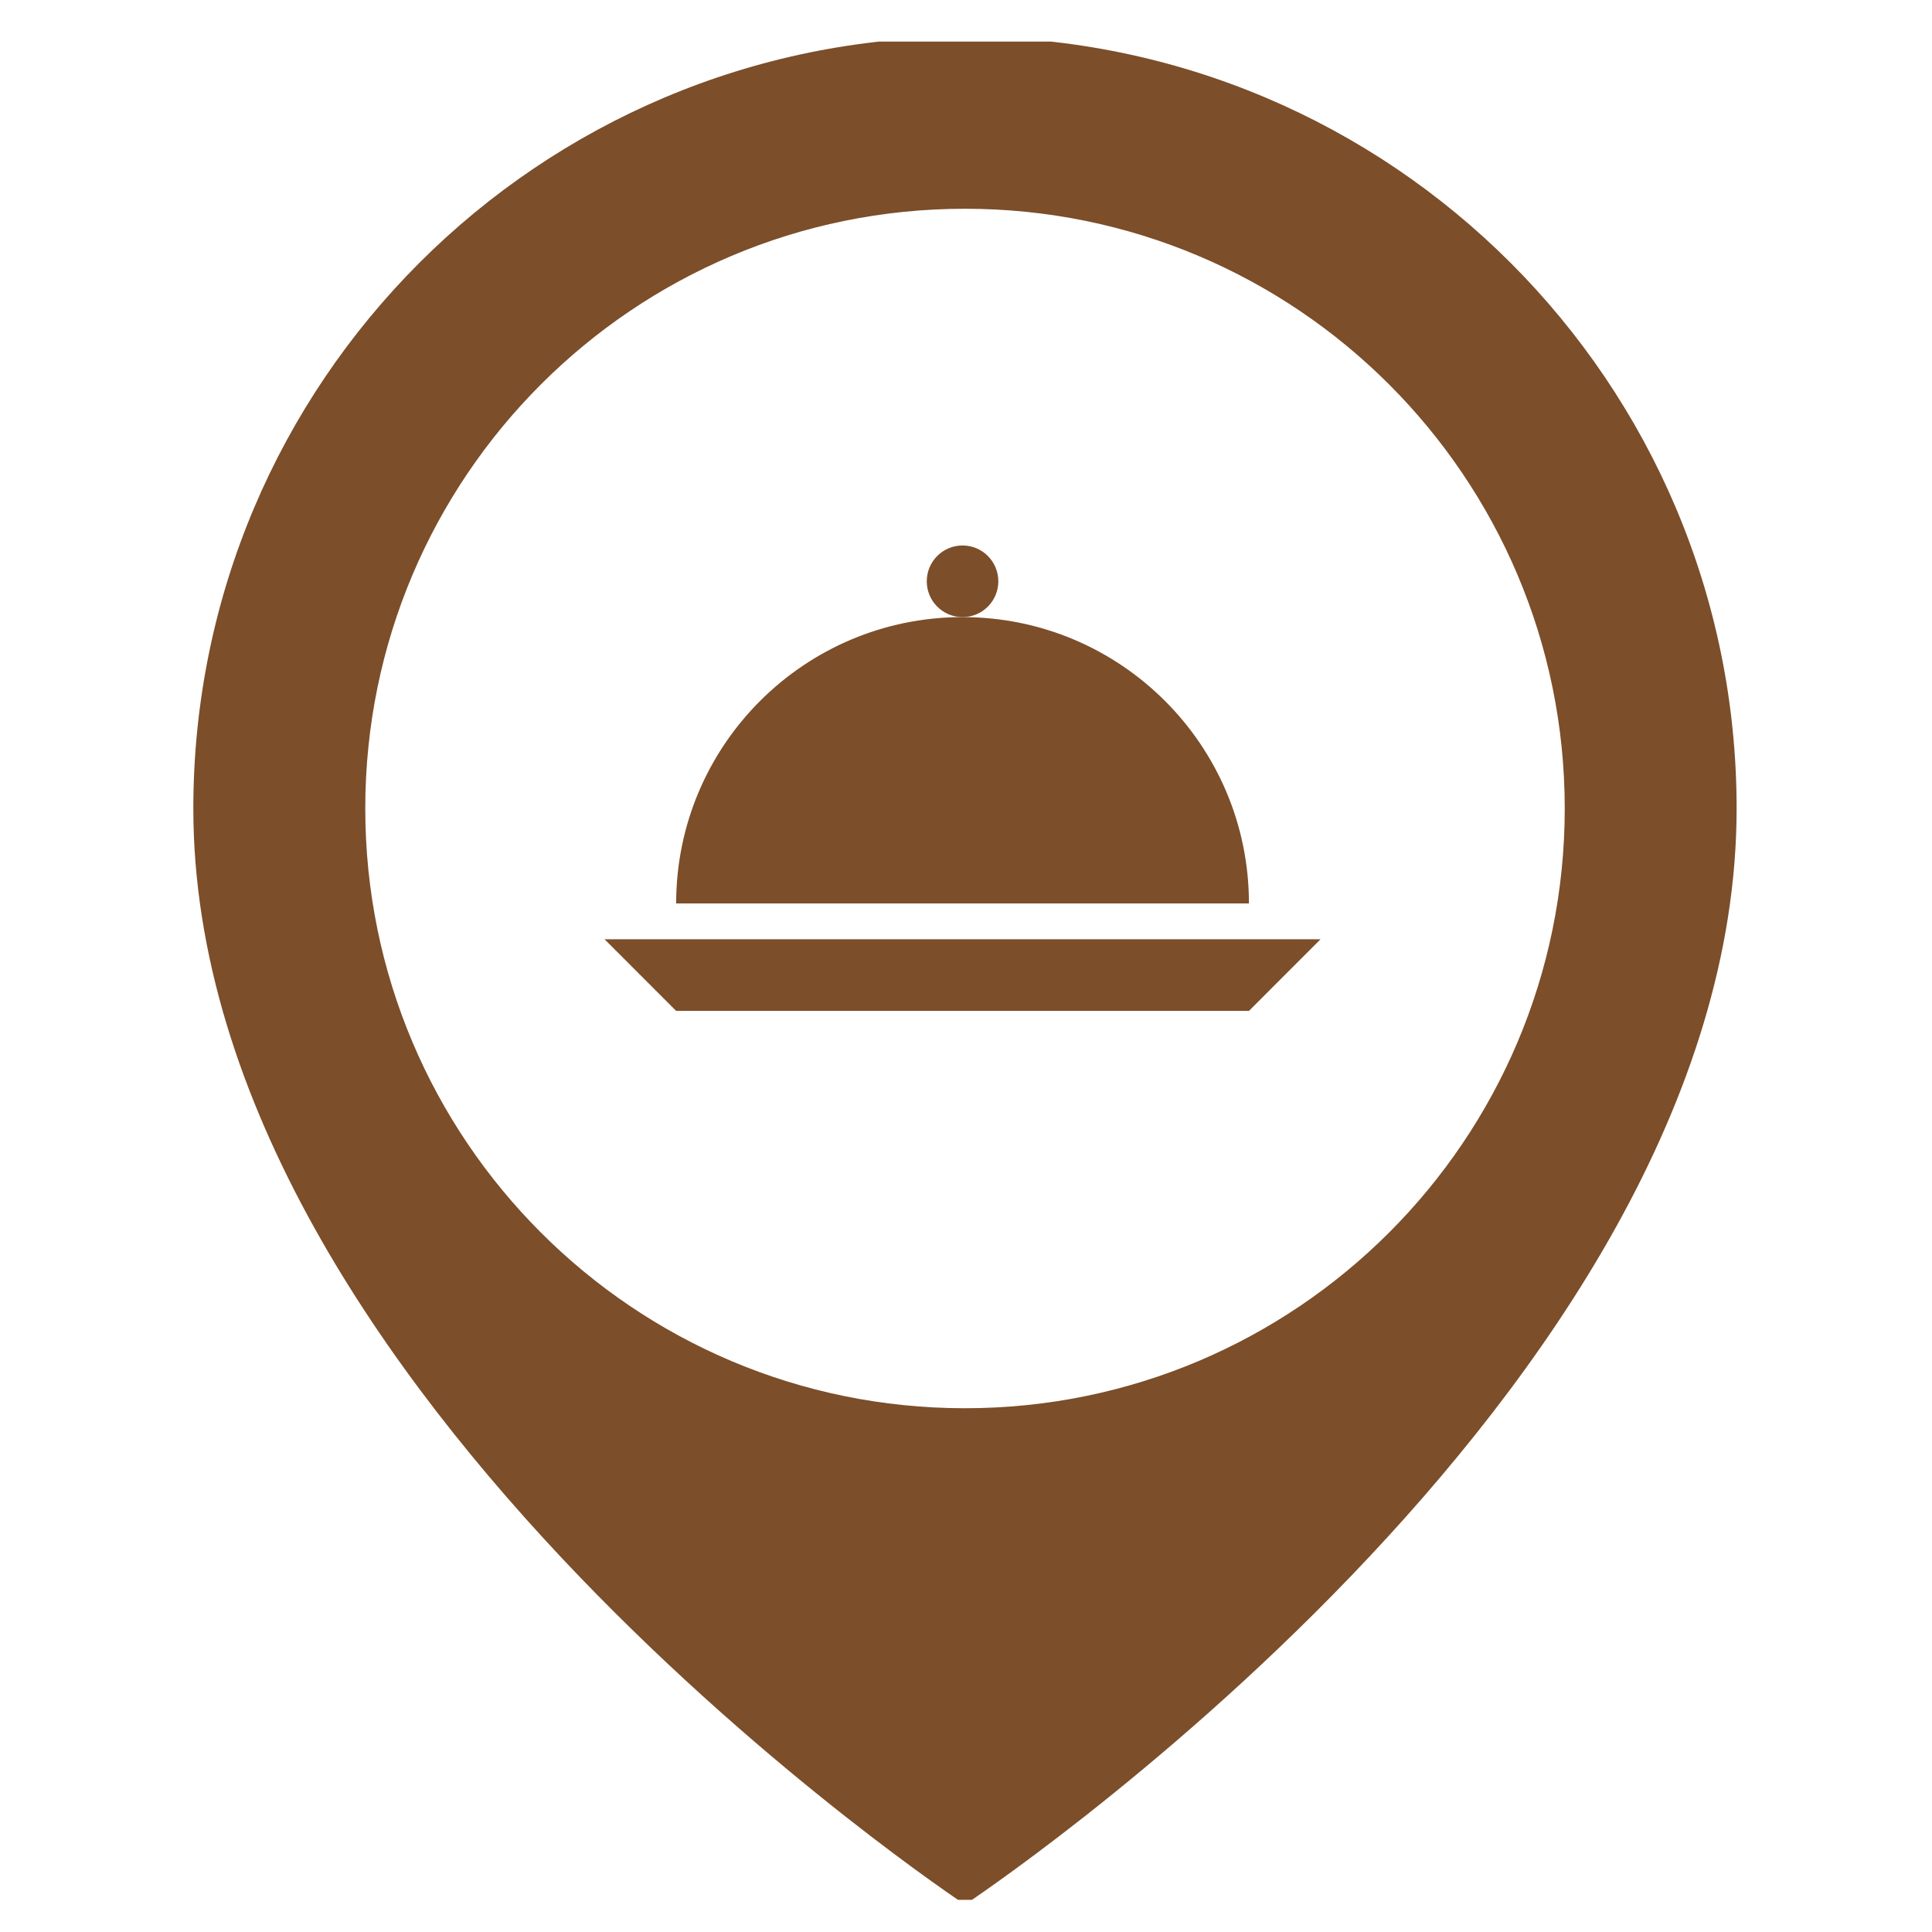
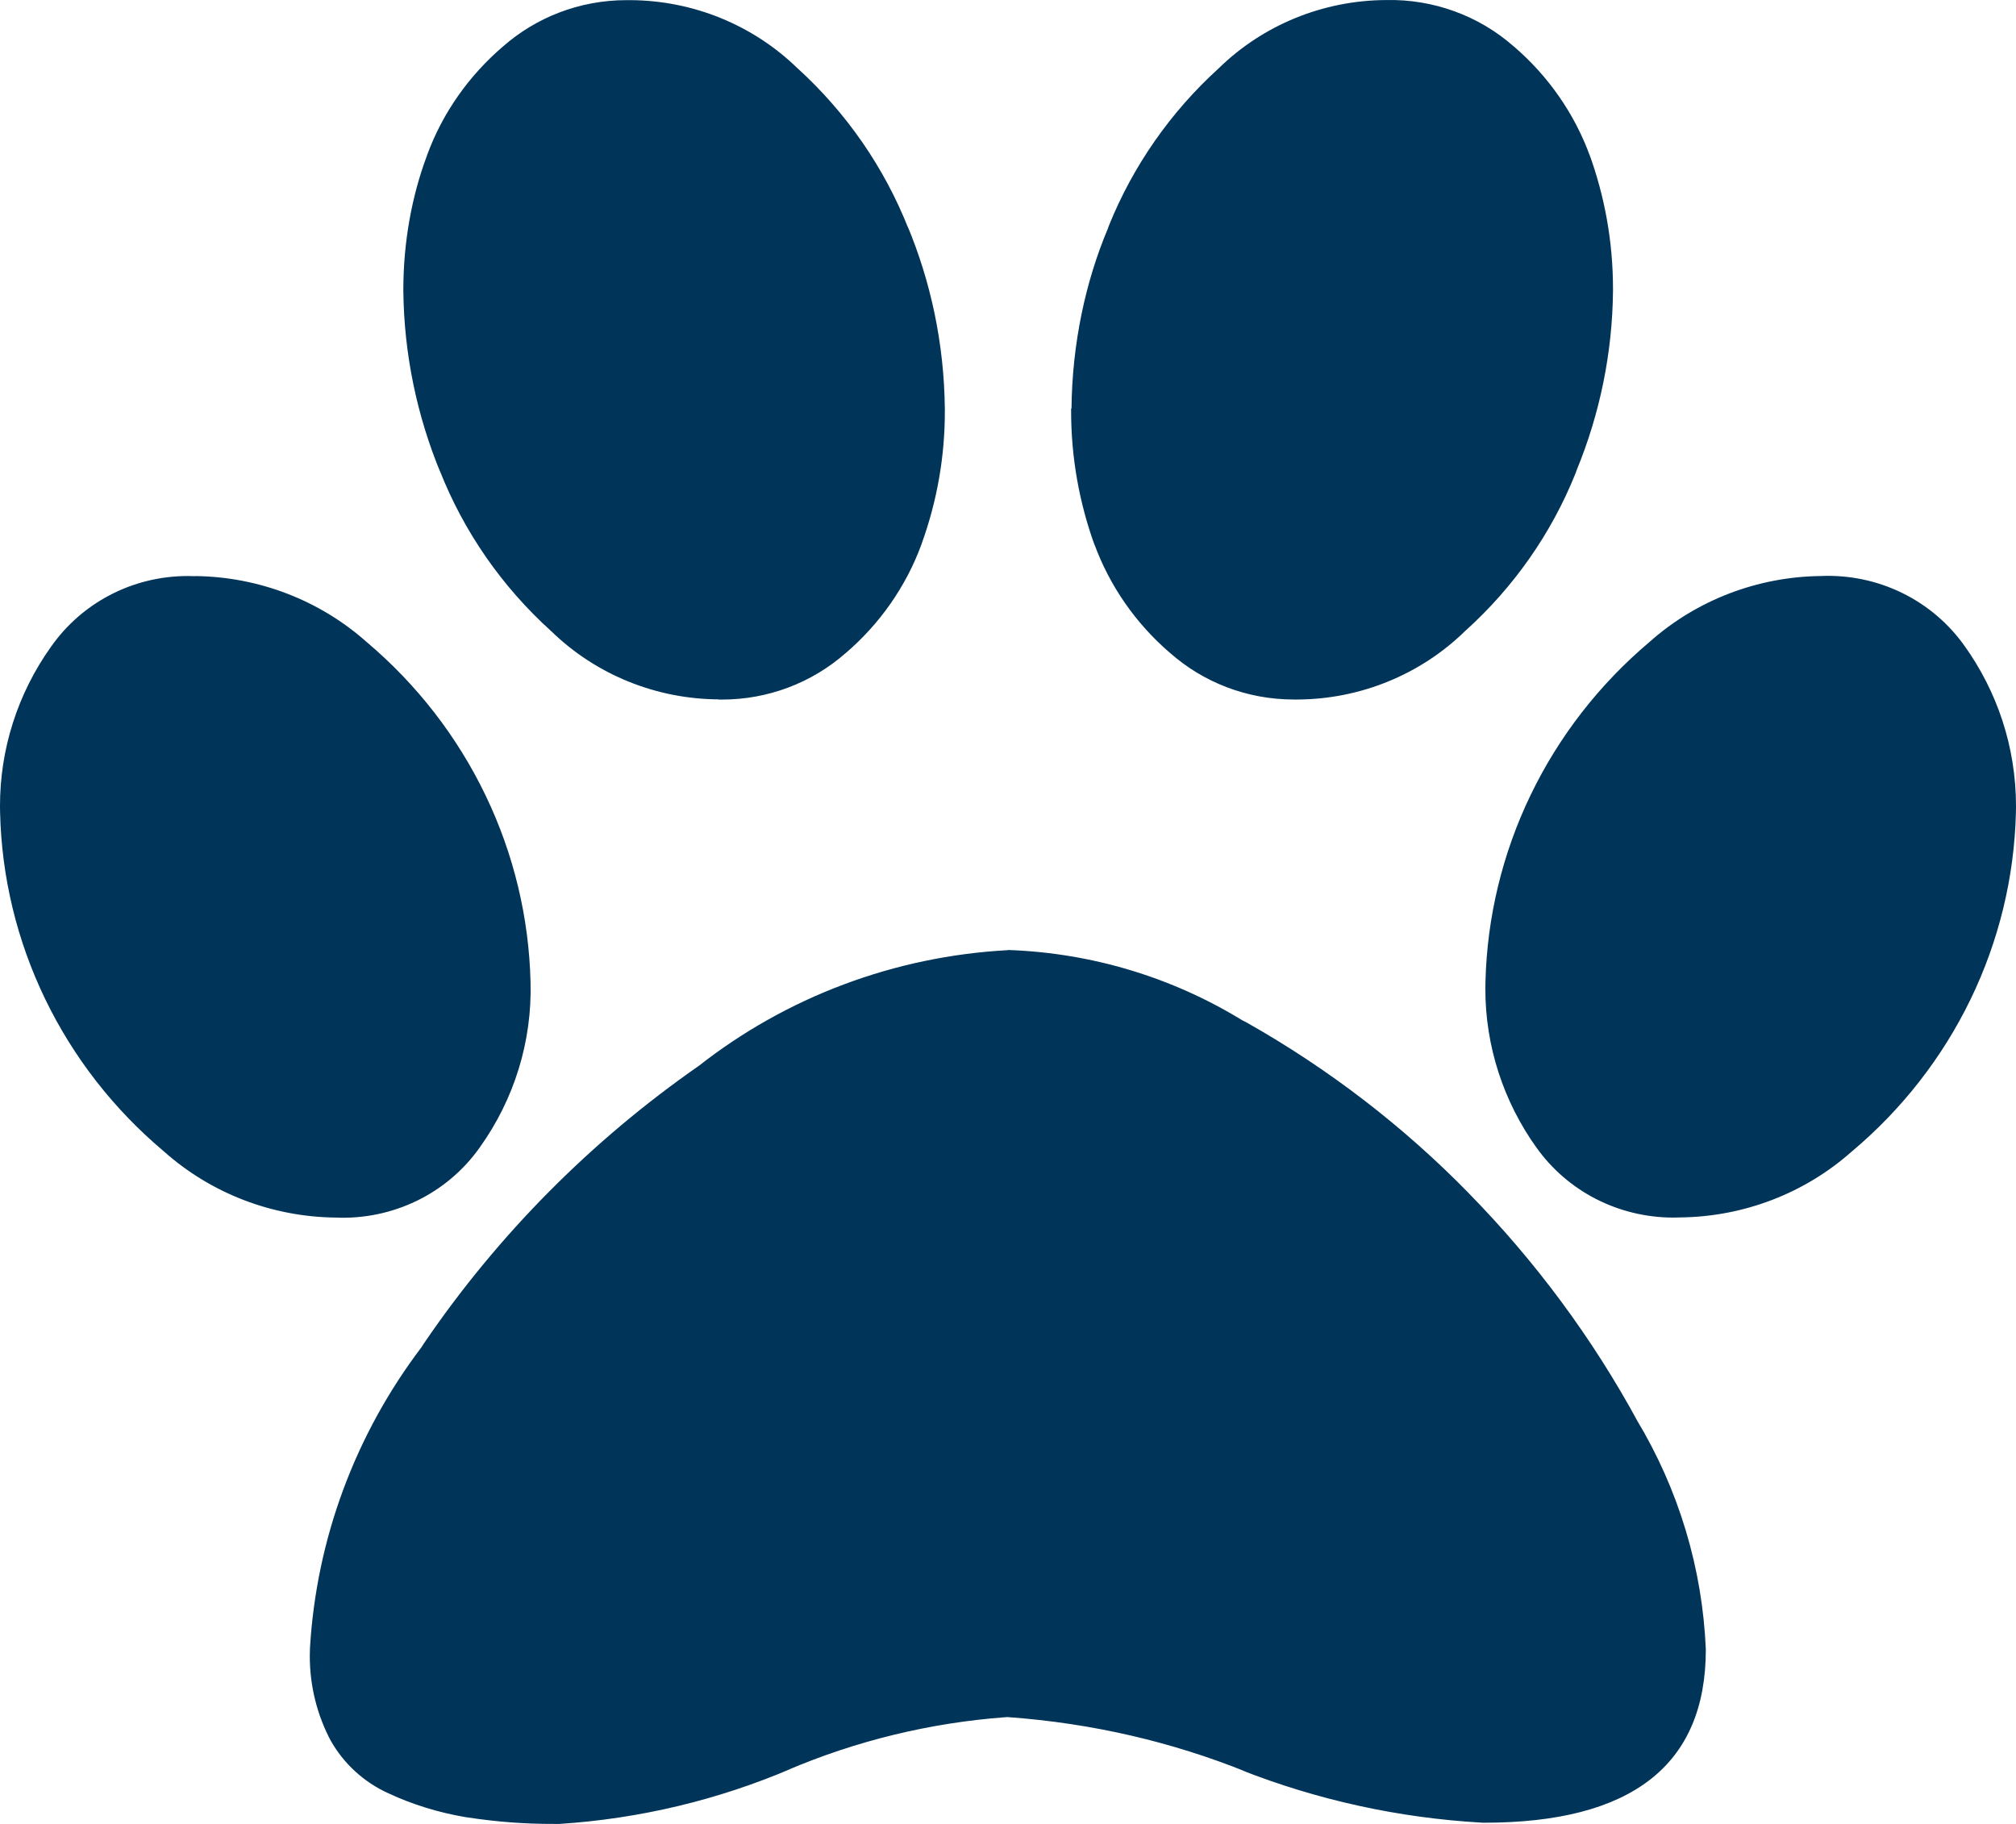
- <svg xmlns="http://www.w3.org/2000/svg" version="1.1" width="128" height="128" viewBox="0 0 128 128">
-   <g transform="matrix(0.8046875,0,0,0.8046875,12.43222,2.753087)">
-     <svg viewBox="0 0 79 95" data-background-color="#000000" preserveAspectRatio="xMidYMid meet" height="153" width="128">
-       <g id="tight-bounds" transform="matrix(1,0,0,1,0.05198755,-0.2405)">
-         <svg viewBox="0 0 78.896 95.481" height="95.481" width="78.896">
-           <g>
-             <svg viewBox="0 0 78.896 95.481" height="95.481" width="78.896">
-               <g>
-                 <svg viewBox="0 0 78.896 95.481" height="95.481" width="78.896">
-                   <g id="textblocktransform">
-                     <svg viewBox="0 0 78.896 95.481" height="95.481" width="78.896" id="textblock">
-                       <g>
-                         <svg viewBox="0 0 78.896 95.481" height="95.481" width="78.896">
-                           <g>
-                             <svg viewBox="0 0 78.896 95.481" height="95.481" width="78.896">
-                               <g>
-                                 <svg version="1.1" x="0" y="0" viewBox="44.467 0 423.066 512" enable-background="new 0 0 512 512" xml:space="preserve" height="95.481" width="78.896" class="icon-icon-0" data-fill-palette-color="accent" id="icon-0">
-                                   <g fill="#7c4e29" data-fill-palette-color="accent">
-                                     <path d="M256 0C139.167 0 44.467 94.708 44.467 211.534 44.467 372.184 256 512 256 512s211.533-139.816 211.533-300.466C467.533 94.708 372.833 0 256 0zM256 375.941c-90.8 0-164.4-73.6-164.4-164.408 0-90.8 73.601-164.409 164.4-164.409s164.417 73.608 164.417 164.409C420.417 302.342 346.8 375.941 256 375.941z" fill="#7c4e29" data-fill-palette-color="accent" />
-                                     <polygon points="176.825,267.018 333.842,267.018 353.467,247.383 157.2,247.383  " fill="#7c4e29" data-fill-palette-color="accent" />
-                                     <path d="M255.333 159.067c-43.357 0-78.508 35.15-78.508 78.5h157.017C333.842 194.217 298.692 159.067 255.333 159.067z" fill="#7c4e29" data-fill-palette-color="accent" />
-                                     <path d="M265.141 149.25c0-5.417-4.383-9.817-9.808-9.817s-9.808 4.4-9.808 9.817c0 5.417 4.383 9.817 9.808 9.817S265.141 154.667 265.141 149.25z" fill="#7c4e29" data-fill-palette-color="accent" />
-                                   </g>
-                                 </svg>
-                               </g>
-                             </svg>
-                           </g>
-                         </svg>
-                       </g>
-                     </svg>
-                   </g>
-                 </svg>
-               </g>
-               <g />
-             </svg>
-           </g>
-           <defs />
-         </svg>
-         <rect width="78.896" height="95.481" fill="none" stroke="none" visibility="hidden" />
-       </g>
-     </svg>
-   </g>
+ <svg xmlns="http://www.w3.org/2000/svg" width="42" height="38" viewBox="0 0 42 38" fill="none">
+   <path d="M22.315 8.512V8.561C22.314 9.521 22.482 10.475 22.812 11.379L22.793 11.32C23.113 12.201 23.658 12.987 24.375 13.603L24.382 13.608C25.062 14.208 25.966 14.574 26.958 14.574H27.035H27.032C28.34 14.567 29.593 14.055 30.52 13.15C31.534 12.239 32.322 11.113 32.825 9.858L32.846 9.798C33.334 8.612 33.591 7.348 33.604 6.069V6.014C33.604 5.026 33.428 4.077 33.106 3.197L33.126 3.255C32.805 2.374 32.26 1.588 31.543 0.972L31.536 0.967C30.806 0.323 29.853 -0.022 28.872 0.001H28.876C27.568 0.007 26.314 0.518 25.388 1.425C24.385 2.336 23.604 3.457 23.101 4.704L23.08 4.764C22.613 5.873 22.337 7.16 22.323 8.508V8.512H22.315ZM30.947 20.465L30.945 20.598C30.943 21.788 31.319 22.95 32.019 23.923L32.006 23.904C32.326 24.355 32.752 24.724 33.248 24.979C33.745 25.233 34.297 25.367 34.857 25.367L35.017 25.364H35.009C36.332 25.349 37.605 24.859 38.584 23.986L38.579 23.991C39.621 23.116 40.464 22.036 41.053 20.821C41.642 19.606 41.964 18.283 41.998 16.938V16.925L42 16.796C42 15.553 41.603 14.4 40.926 13.454L40.939 13.473C40.606 12.997 40.156 12.612 39.629 12.354C39.102 12.096 38.517 11.975 37.929 12.001H37.937C36.613 12.015 35.34 12.505 34.361 13.378L34.366 13.374C33.322 14.254 32.479 15.339 31.89 16.559C31.301 17.779 30.98 19.107 30.947 20.457V20.468V20.465ZM20.997 19.796C18.639 19.922 16.381 20.77 14.54 22.221L14.563 22.203C12.309 23.772 10.368 25.732 8.834 27.986L8.782 28.067C7.4 29.888 6.592 32.066 6.458 34.333L6.457 34.364L6.454 34.502C6.454 35.142 6.613 35.747 6.896 36.277L6.886 36.257C7.158 36.743 7.581 37.131 8.094 37.363L8.111 37.37C8.581 37.59 9.128 37.762 9.7 37.859L9.739 37.864C10.335 37.956 10.937 38.002 11.541 38H11.662H11.656C13.32 37.892 14.952 37.503 16.481 36.85L16.387 36.887C17.832 36.269 19.371 35.894 20.942 35.777L20.992 35.774C22.773 35.903 24.424 36.296 25.958 36.912L25.85 36.874C27.45 37.504 29.143 37.875 30.864 37.973L30.91 37.975C33.995 37.977 35.538 36.774 35.538 34.366C35.468 32.679 34.974 31.035 34.098 29.581L34.125 29.628C33.18 27.886 31.993 26.281 30.598 24.859L30.605 24.865C29.241 23.468 27.681 22.269 25.973 21.304L25.872 21.252C24.413 20.359 22.741 19.856 21.023 19.793H21.003L20.997 19.796ZM14.965 14.575H15.039C15.991 14.576 16.91 14.231 17.618 13.606L17.615 13.61C18.326 13.002 18.869 12.227 19.191 11.358L19.204 11.32C19.524 10.434 19.687 9.501 19.684 8.561V8.509V8.512C19.669 7.158 19.393 5.873 18.901 4.695L18.926 4.764C18.426 3.496 17.639 2.356 16.623 1.429L16.617 1.425C15.69 0.52 14.438 0.009 13.13 0.003H13.054C12.062 0.003 11.158 0.37 10.475 0.972L10.478 0.969C9.771 1.575 9.225 2.345 8.902 3.22L8.889 3.258C8.581 4.085 8.403 5.04 8.403 6.034V6.066V6.064C8.417 7.37 8.683 8.661 9.186 9.869L9.16 9.8C9.661 11.075 10.455 12.22 11.479 13.146L11.486 13.152C12.414 14.055 13.666 14.564 14.973 14.571H14.974L14.965 14.575ZM4.063 12.004L3.915 12.001C2.734 12.001 1.693 12.58 1.069 13.466L1.061 13.477C0.367 14.451 -0.003 15.612 1.90735e-05 16.8L0.002 16.936V16.93C0.033 18.274 0.353 19.597 0.94 20.812C1.527 22.027 2.367 23.107 3.408 23.983L3.421 23.994C4.399 24.864 5.668 25.352 6.988 25.367H6.991C7.575 25.393 8.155 25.273 8.679 25.02C9.202 24.767 9.652 24.388 9.986 23.918L9.994 23.907C10.715 22.9 11.087 21.692 11.053 20.461V20.468C11.022 19.119 10.703 17.791 10.116 16.571C9.53 15.351 8.689 14.265 7.647 13.383L7.634 13.372C6.657 12.505 5.391 12.018 4.073 12.002H4.07L4.063 12.004Z" fill="#003459" />
</svg>
